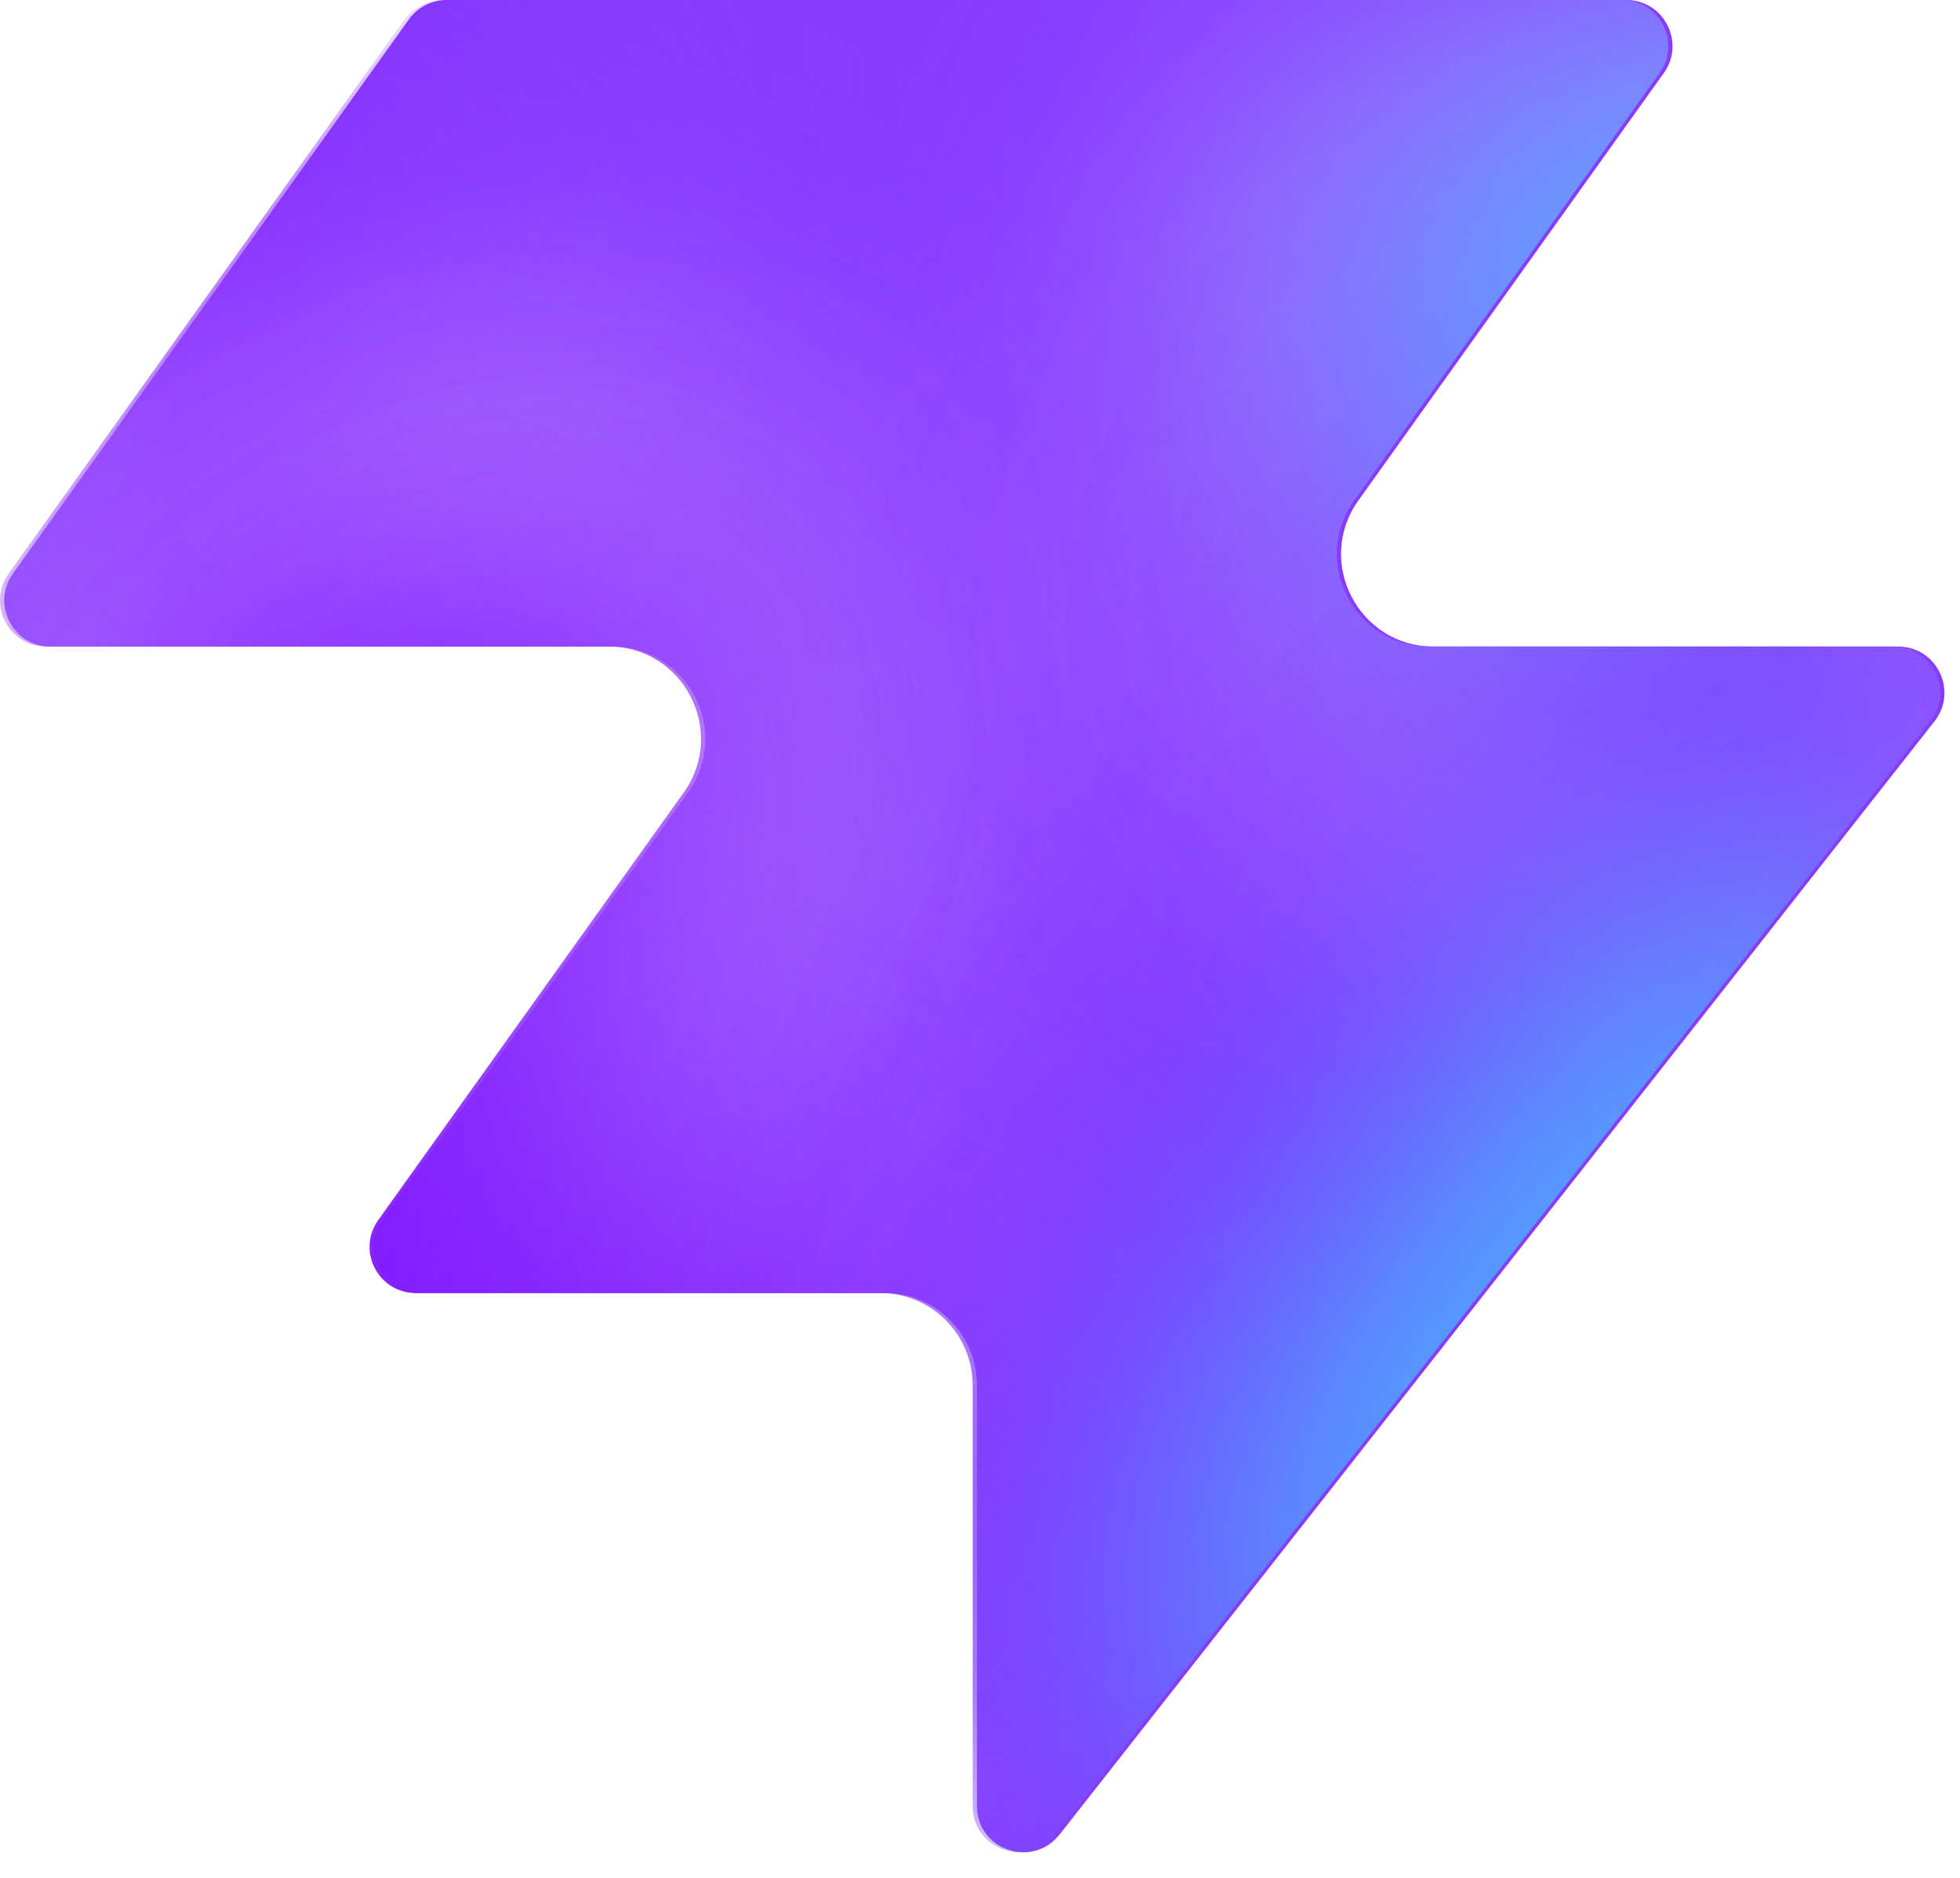
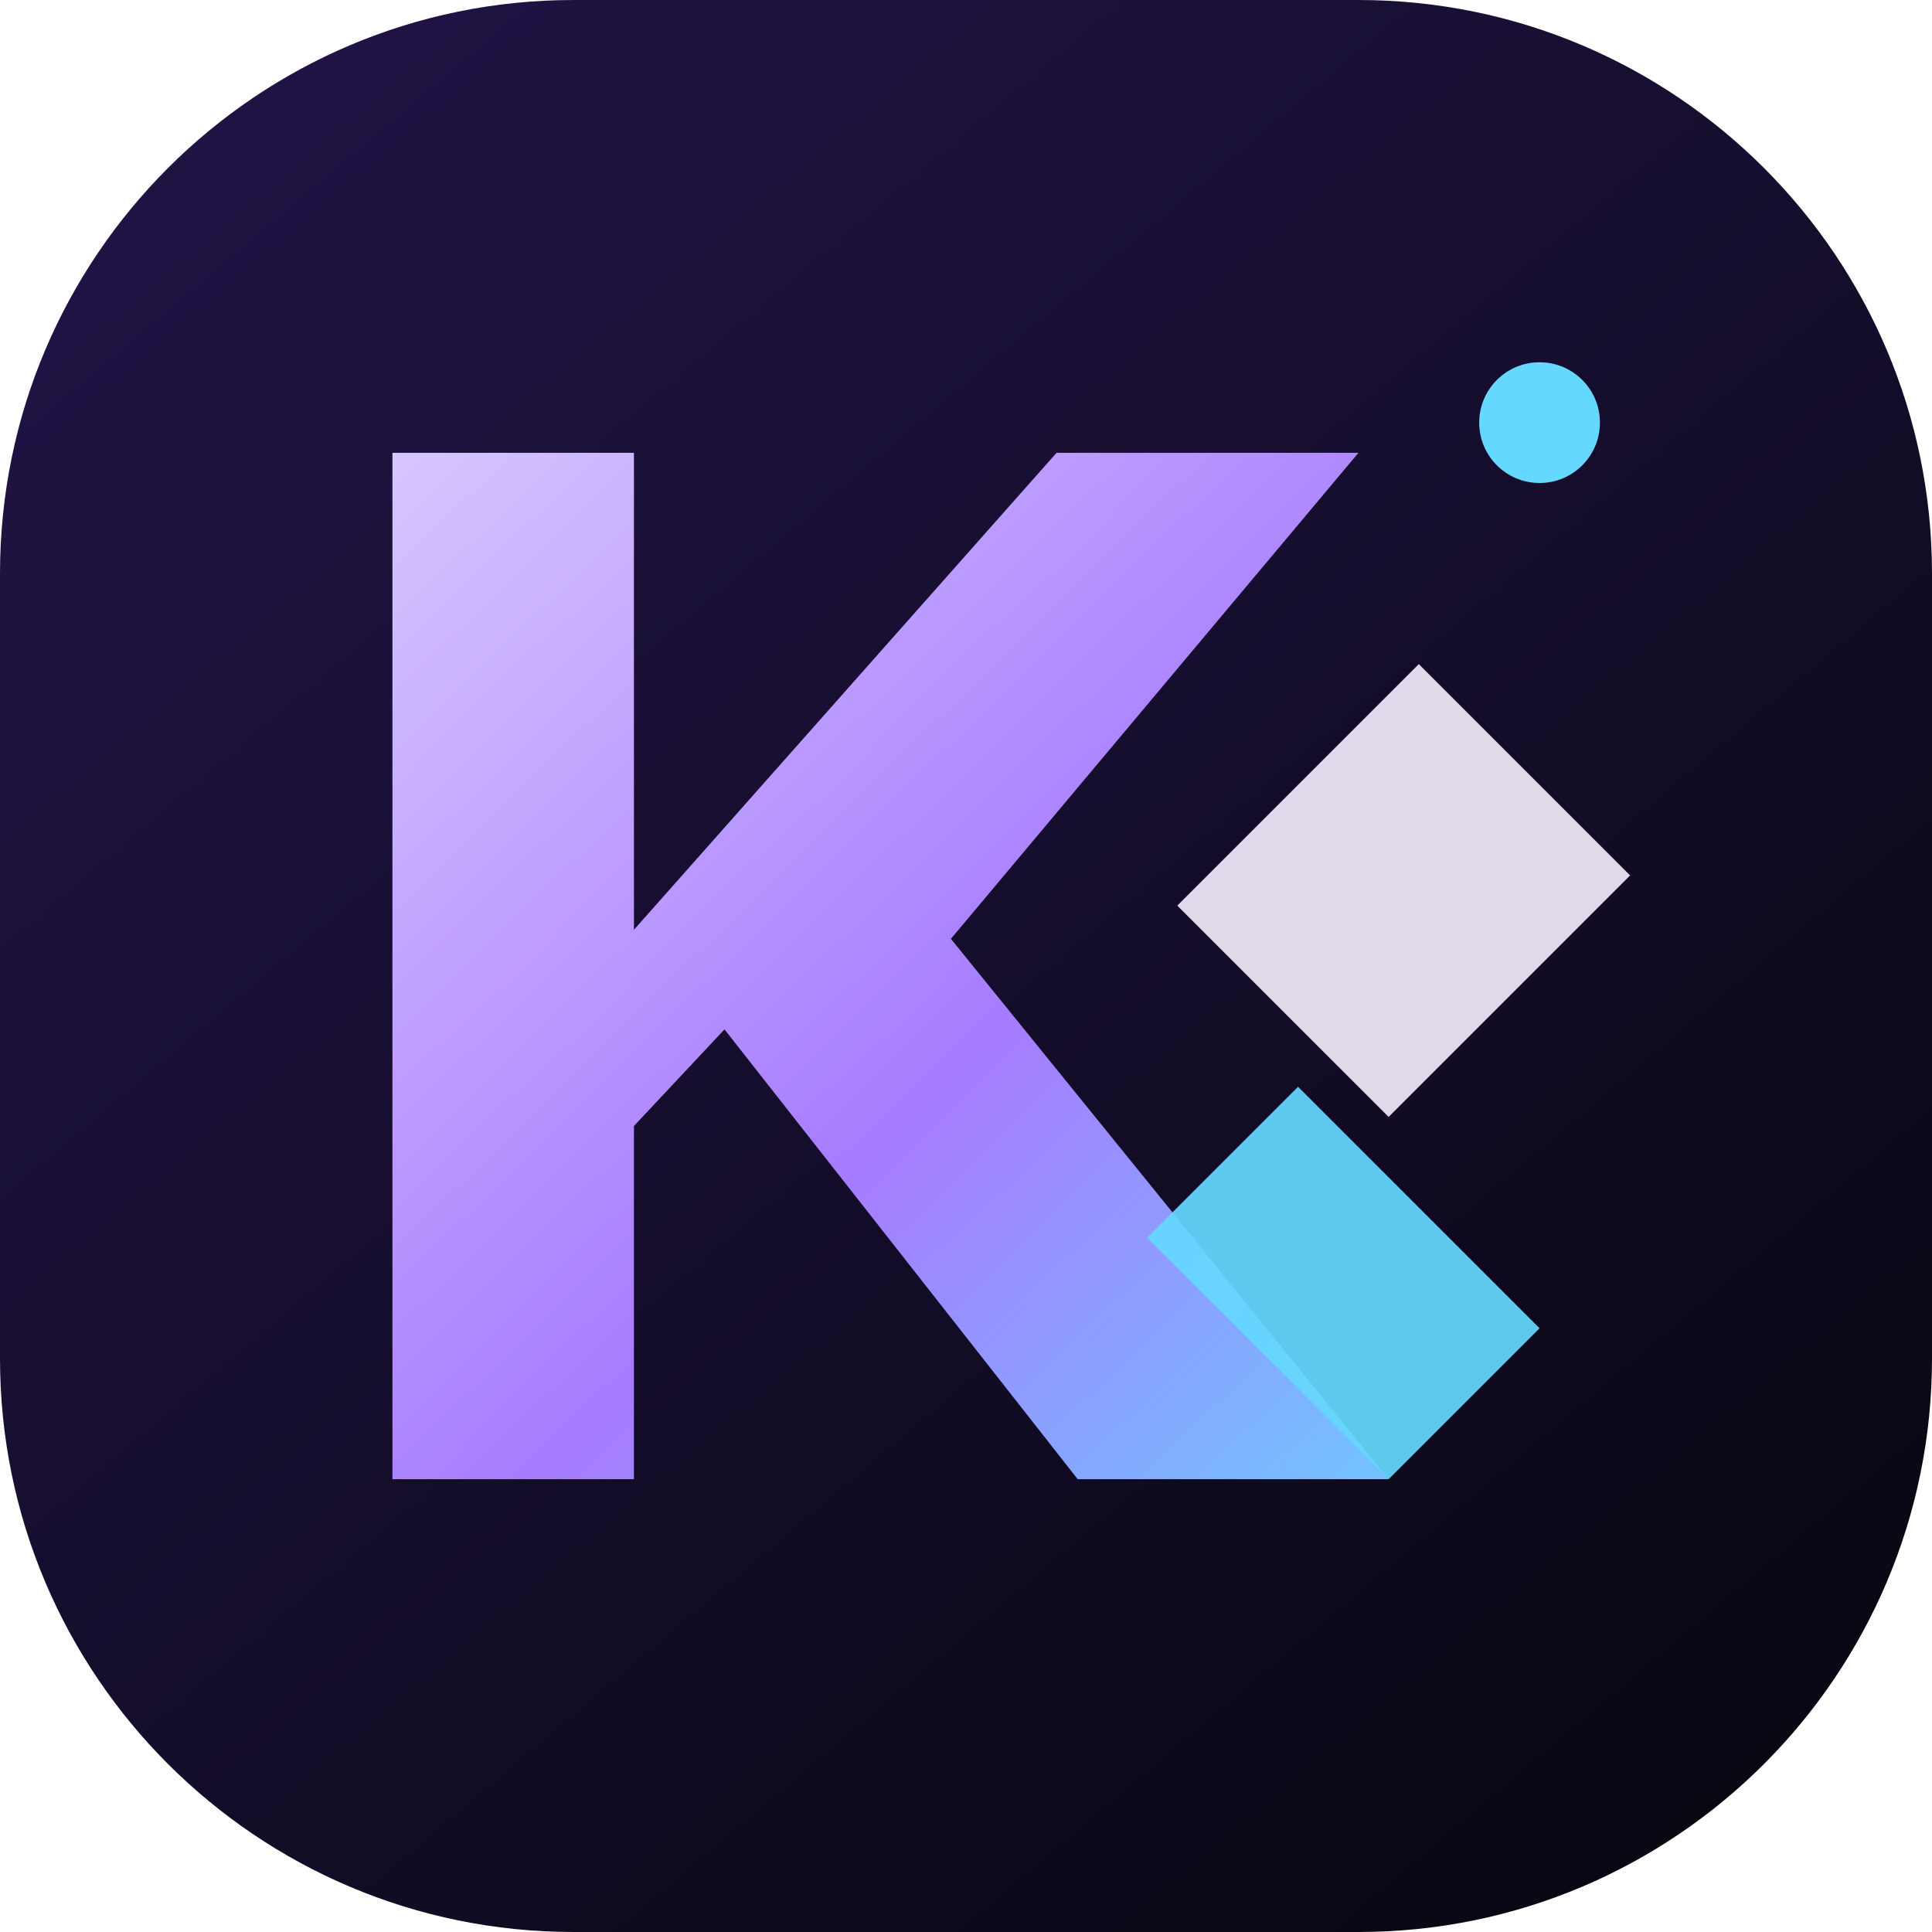
- <svg xmlns="http://www.w3.org/2000/svg" width="48" height="46" fill="none" viewBox="0 0 48 46">
-   <path fill="#863bff" d="M25.946 44.938c-.664.845-2.021.375-2.021-.698V33.937a2.26 2.26 0 0 0-2.262-2.262H10.287c-.92 0-1.456-1.04-.92-1.788l7.48-10.471c1.07-1.497 0-3.578-1.842-3.578H1.237c-.92 0-1.456-1.04-.92-1.788L10.013.474c.214-.297.556-.474.92-.474h28.894c.92 0 1.456 1.04.92 1.788l-7.48 10.471c-1.07 1.498 0 3.579 1.842 3.579h11.377c.943 0 1.473 1.088.89 1.83L25.947 44.94z" style="fill:#863bff;fill:color(display-p3 .525 .23 1);fill-opacity:1" />
-   <mask id="a" width="48" height="46" x="0" y="0" maskUnits="userSpaceOnUse" style="mask-type:alpha">
-     <path fill="#000" d="M25.842 44.938c-.664.844-2.021.375-2.021-.698V33.937a2.26 2.26 0 0 0-2.262-2.262H10.183c-.92 0-1.456-1.04-.92-1.788l7.48-10.471c1.07-1.498 0-3.579-1.842-3.579H1.133c-.92 0-1.456-1.04-.92-1.787L9.91.473c.214-.297.556-.474.92-.474h28.894c.92 0 1.456 1.04.92 1.788l-7.48 10.471c-1.07 1.498 0 3.578 1.842 3.578h11.377c.943 0 1.473 1.088.89 1.832L25.843 44.94z" style="fill:#000;fill-opacity:1" />
-   </mask>
-   <g mask="url(#a)">
-     <g filter="url(#b)">
-       <ellipse cx="5.508" cy="14.704" fill="#ede6ff" rx="5.508" ry="14.704" style="fill:#ede6ff;fill:color(display-p3 .927 .903 1);fill-opacity:1" transform="matrix(.00324 1 1 -.00324 -4.47 31.516)" />
-     </g>
-     <g filter="url(#c)">
-       <ellipse cx="10.399" cy="29.851" fill="#ede6ff" rx="10.399" ry="29.851" style="fill:#ede6ff;fill:color(display-p3 .927 .903 1);fill-opacity:1" transform="matrix(.00324 1 1 -.00324 -39.328 7.883)" />
-     </g>
-     <g filter="url(#d)">
-       <ellipse cx="5.508" cy="30.487" fill="#7e14ff" rx="5.508" ry="30.487" style="fill:#7e14ff;fill:color(display-p3 .492 .077 1);fill-opacity:1" transform="rotate(89.814 -25.913 -14.639)scale(1 -1)" />
-     </g>
-     <g filter="url(#e)">
-       <ellipse cx="5.508" cy="30.599" fill="#7e14ff" rx="5.508" ry="30.599" style="fill:#7e14ff;fill:color(display-p3 .492 .077 1);fill-opacity:1" transform="rotate(89.814 -32.644 -3.334)scale(1 -1)" />
-     </g>
-     <g filter="url(#f)">
-       <ellipse cx="5.508" cy="30.599" fill="#7e14ff" rx="5.508" ry="30.599" style="fill:#7e14ff;fill:color(display-p3 .492 .077 1);fill-opacity:1" transform="matrix(.00324 1 1 -.00324 -34.34 30.47)" />
-     </g>
-     <g filter="url(#g)">
-       <ellipse cx="14.072" cy="22.078" fill="#ede6ff" rx="14.072" ry="22.078" style="fill:#ede6ff;fill:color(display-p3 .927 .903 1);fill-opacity:1" transform="rotate(93.35 24.506 48.493)scale(-1 1)" />
-     </g>
-     <g filter="url(#h)">
-       <ellipse cx="3.47" cy="21.501" fill="#7e14ff" rx="3.47" ry="21.501" style="fill:#7e14ff;fill:color(display-p3 .492 .077 1);fill-opacity:1" transform="rotate(89.009 28.708 47.59)scale(-1 1)" />
-     </g>
-     <g filter="url(#i)">
-       <ellipse cx="3.47" cy="21.501" fill="#7e14ff" rx="3.47" ry="21.501" style="fill:#7e14ff;fill:color(display-p3 .492 .077 1);fill-opacity:1" transform="rotate(89.009 28.708 47.59)scale(-1 1)" />
-     </g>
-     <g filter="url(#j)">
-       <ellipse cx=".387" cy="8.972" fill="#7e14ff" rx="4.407" ry="29.108" style="fill:#7e14ff;fill:color(display-p3 .492 .077 1);fill-opacity:1" transform="rotate(39.51 .387 8.972)" />
-     </g>
-     <g filter="url(#k)">
-       <ellipse cx="47.523" cy="-6.092" fill="#7e14ff" rx="4.407" ry="29.108" style="fill:#7e14ff;fill:color(display-p3 .492 .077 1);fill-opacity:1" transform="rotate(37.892 47.523 -6.092)" />
-     </g>
-     <g filter="url(#l)">
-       <ellipse cx="41.412" cy="6.333" fill="#47bfff" rx="5.971" ry="9.665" style="fill:#47bfff;fill:color(display-p3 .28 .748 1);fill-opacity:1" transform="rotate(37.892 41.412 6.333)" />
-     </g>
-     <g filter="url(#m)">
-       <ellipse cx="-1.879" cy="38.332" fill="#7e14ff" rx="4.407" ry="29.108" style="fill:#7e14ff;fill:color(display-p3 .492 .077 1);fill-opacity:1" transform="rotate(37.892 -1.88 38.332)" />
-     </g>
-     <g filter="url(#n)">
-       <ellipse cx="-1.879" cy="38.332" fill="#7e14ff" rx="4.407" ry="29.108" style="fill:#7e14ff;fill:color(display-p3 .492 .077 1);fill-opacity:1" transform="rotate(37.892 -1.88 38.332)" />
-     </g>
-     <g filter="url(#o)">
-       <ellipse cx="35.651" cy="29.907" fill="#7e14ff" rx="4.407" ry="29.108" style="fill:#7e14ff;fill:color(display-p3 .492 .077 1);fill-opacity:1" transform="rotate(37.892 35.651 29.907)" />
-     </g>
-     <g filter="url(#p)">
-       <ellipse cx="38.418" cy="32.4" fill="#47bfff" rx="5.971" ry="15.297" style="fill:#47bfff;fill:color(display-p3 .28 .748 1);fill-opacity:1" transform="rotate(37.892 38.418 32.4)" />
-     </g>
-   </g>
+ <svg xmlns="http://www.w3.org/2000/svg" viewBox="0 0 64 64">
  <defs>
-     <filter id="b" width="60.045" height="41.654" x="-19.77" y="16.149" color-interpolation-filters="sRGB" filterUnits="userSpaceOnUse">
-       <feFlood flood-opacity="0" result="BackgroundImageFix" />
-       <feBlend in="SourceGraphic" in2="BackgroundImageFix" result="shape" />
-       <feGaussianBlur result="effect1_foregroundBlur_2002_17158" stdDeviation="7.659" />
-     </filter>
-     <filter id="c" width="90.34" height="51.437" x="-54.613" y="-7.533" color-interpolation-filters="sRGB" filterUnits="userSpaceOnUse">
-       <feFlood flood-opacity="0" result="BackgroundImageFix" />
-       <feBlend in="SourceGraphic" in2="BackgroundImageFix" result="shape" />
-       <feGaussianBlur result="effect1_foregroundBlur_2002_17158" stdDeviation="7.659" />
-     </filter>
-     <filter id="d" width="79.355" height="29.4" x="-49.64" y="2.03" color-interpolation-filters="sRGB" filterUnits="userSpaceOnUse">
-       <feFlood flood-opacity="0" result="BackgroundImageFix" />
-       <feBlend in="SourceGraphic" in2="BackgroundImageFix" result="shape" />
-       <feGaussianBlur result="effect1_foregroundBlur_2002_17158" stdDeviation="4.596" />
-     </filter>
-     <filter id="e" width="79.579" height="29.4" x="-45.045" y="20.029" color-interpolation-filters="sRGB" filterUnits="userSpaceOnUse">
-       <feFlood flood-opacity="0" result="BackgroundImageFix" />
-       <feBlend in="SourceGraphic" in2="BackgroundImageFix" result="shape" />
-       <feGaussianBlur result="effect1_foregroundBlur_2002_17158" stdDeviation="4.596" />
-     </filter>
-     <filter id="f" width="79.579" height="29.4" x="-43.513" y="21.178" color-interpolation-filters="sRGB" filterUnits="userSpaceOnUse">
-       <feFlood flood-opacity="0" result="BackgroundImageFix" />
-       <feBlend in="SourceGraphic" in2="BackgroundImageFix" result="shape" />
-       <feGaussianBlur result="effect1_foregroundBlur_2002_17158" stdDeviation="4.596" />
-     </filter>
-     <filter id="g" width="74.749" height="58.852" x="15.756" y="-17.901" color-interpolation-filters="sRGB" filterUnits="userSpaceOnUse">
-       <feFlood flood-opacity="0" result="BackgroundImageFix" />
-       <feBlend in="SourceGraphic" in2="BackgroundImageFix" result="shape" />
-       <feGaussianBlur result="effect1_foregroundBlur_2002_17158" stdDeviation="7.659" />
-     </filter>
-     <filter id="h" width="61.377" height="25.362" x="23.548" y="2.284" color-interpolation-filters="sRGB" filterUnits="userSpaceOnUse">
-       <feFlood flood-opacity="0" result="BackgroundImageFix" />
-       <feBlend in="SourceGraphic" in2="BackgroundImageFix" result="shape" />
-       <feGaussianBlur result="effect1_foregroundBlur_2002_17158" stdDeviation="4.596" />
-     </filter>
-     <filter id="i" width="61.377" height="25.362" x="23.548" y="2.284" color-interpolation-filters="sRGB" filterUnits="userSpaceOnUse">
-       <feFlood flood-opacity="0" result="BackgroundImageFix" />
-       <feBlend in="SourceGraphic" in2="BackgroundImageFix" result="shape" />
-       <feGaussianBlur result="effect1_foregroundBlur_2002_17158" stdDeviation="4.596" />
-     </filter>
-     <filter id="j" width="56.045" height="63.649" x="-27.636" y="-22.853" color-interpolation-filters="sRGB" filterUnits="userSpaceOnUse">
-       <feFlood flood-opacity="0" result="BackgroundImageFix" />
-       <feBlend in="SourceGraphic" in2="BackgroundImageFix" result="shape" />
-       <feGaussianBlur result="effect1_foregroundBlur_2002_17158" stdDeviation="4.596" />
-     </filter>
-     <filter id="k" width="54.814" height="64.646" x="20.116" y="-38.415" color-interpolation-filters="sRGB" filterUnits="userSpaceOnUse">
-       <feFlood flood-opacity="0" result="BackgroundImageFix" />
-       <feBlend in="SourceGraphic" in2="BackgroundImageFix" result="shape" />
-       <feGaussianBlur result="effect1_foregroundBlur_2002_17158" stdDeviation="4.596" />
-     </filter>
-     <filter id="l" width="33.541" height="35.313" x="24.641" y="-11.323" color-interpolation-filters="sRGB" filterUnits="userSpaceOnUse">
-       <feFlood flood-opacity="0" result="BackgroundImageFix" />
-       <feBlend in="SourceGraphic" in2="BackgroundImageFix" result="shape" />
-       <feGaussianBlur result="effect1_foregroundBlur_2002_17158" stdDeviation="4.596" />
-     </filter>
-     <filter id="m" width="54.814" height="64.646" x="-29.286" y="6.009" color-interpolation-filters="sRGB" filterUnits="userSpaceOnUse">
-       <feFlood flood-opacity="0" result="BackgroundImageFix" />
-       <feBlend in="SourceGraphic" in2="BackgroundImageFix" result="shape" />
-       <feGaussianBlur result="effect1_foregroundBlur_2002_17158" stdDeviation="4.596" />
-     </filter>
-     <filter id="n" width="54.814" height="64.646" x="-29.286" y="6.009" color-interpolation-filters="sRGB" filterUnits="userSpaceOnUse">
-       <feFlood flood-opacity="0" result="BackgroundImageFix" />
-       <feBlend in="SourceGraphic" in2="BackgroundImageFix" result="shape" />
-       <feGaussianBlur result="effect1_foregroundBlur_2002_17158" stdDeviation="4.596" />
-     </filter>
-     <filter id="o" width="54.814" height="64.646" x="8.244" y="-2.416" color-interpolation-filters="sRGB" filterUnits="userSpaceOnUse">
-       <feFlood flood-opacity="0" result="BackgroundImageFix" />
-       <feBlend in="SourceGraphic" in2="BackgroundImageFix" result="shape" />
-       <feGaussianBlur result="effect1_foregroundBlur_2002_17158" stdDeviation="4.596" />
-     </filter>
-     <filter id="p" width="39.409" height="43.623" x="18.713" y="10.588" color-interpolation-filters="sRGB" filterUnits="userSpaceOnUse">
-       <feFlood flood-opacity="0" result="BackgroundImageFix" />
-       <feBlend in="SourceGraphic" in2="BackgroundImageFix" result="shape" />
-       <feGaussianBlur result="effect1_foregroundBlur_2002_17158" stdDeviation="4.596" />
-     </filter>
+     <linearGradient id="bg" x1="8" y1="4" x2="57" y2="62" gradientUnits="userSpaceOnUse">
+       <stop stop-color="#201344" />
+       <stop offset="1" stop-color="#090712" />
+     </linearGradient>
+     <linearGradient id="mark" x1="14" y1="13" x2="52" y2="52" gradientUnits="userSpaceOnUse">
+       <stop stop-color="#D8C8FF" />
+       <stop offset=".52" stop-color="#A77BFF" />
+       <stop offset="1" stop-color="#61D9FF" />
+     </linearGradient>
  </defs>
+   <rect width="64" height="64" rx="19" fill="url(#bg)" />
+   <path d="M13 15h8v15.8l14-15.8h10L31.5 31.1 46 49H35.7L24 34.1l-3 3.2V49h-8V15Z" fill="url(#mark)" />
+   <path d="m39 30 8-8 7 7-8 8-7-7Z" fill="#F5F0FF" fill-opacity=".9" />
+   <path d="m38 41 5-5 8 8-5 5-8-8Z" fill="#65D8FF" fill-opacity=".92" />
+   <circle cx="51" cy="14" r="2" fill="#65D8FF" />
</svg>
